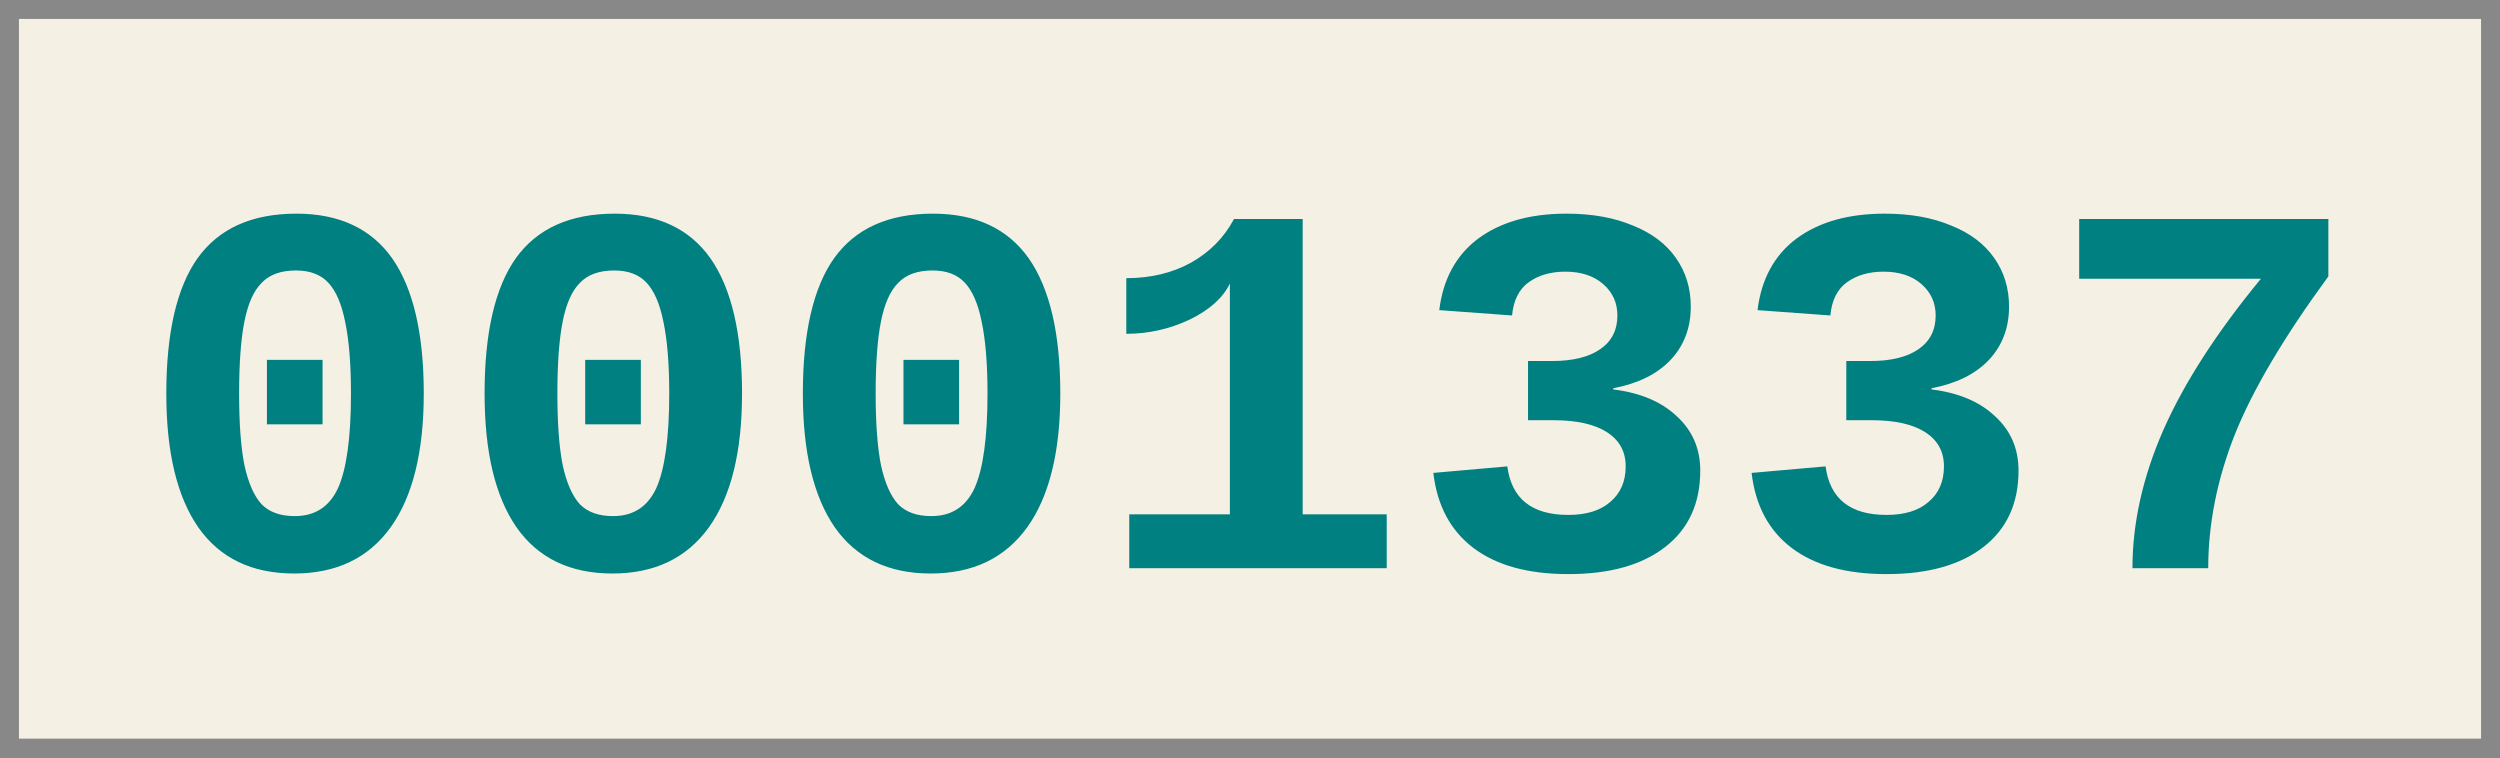
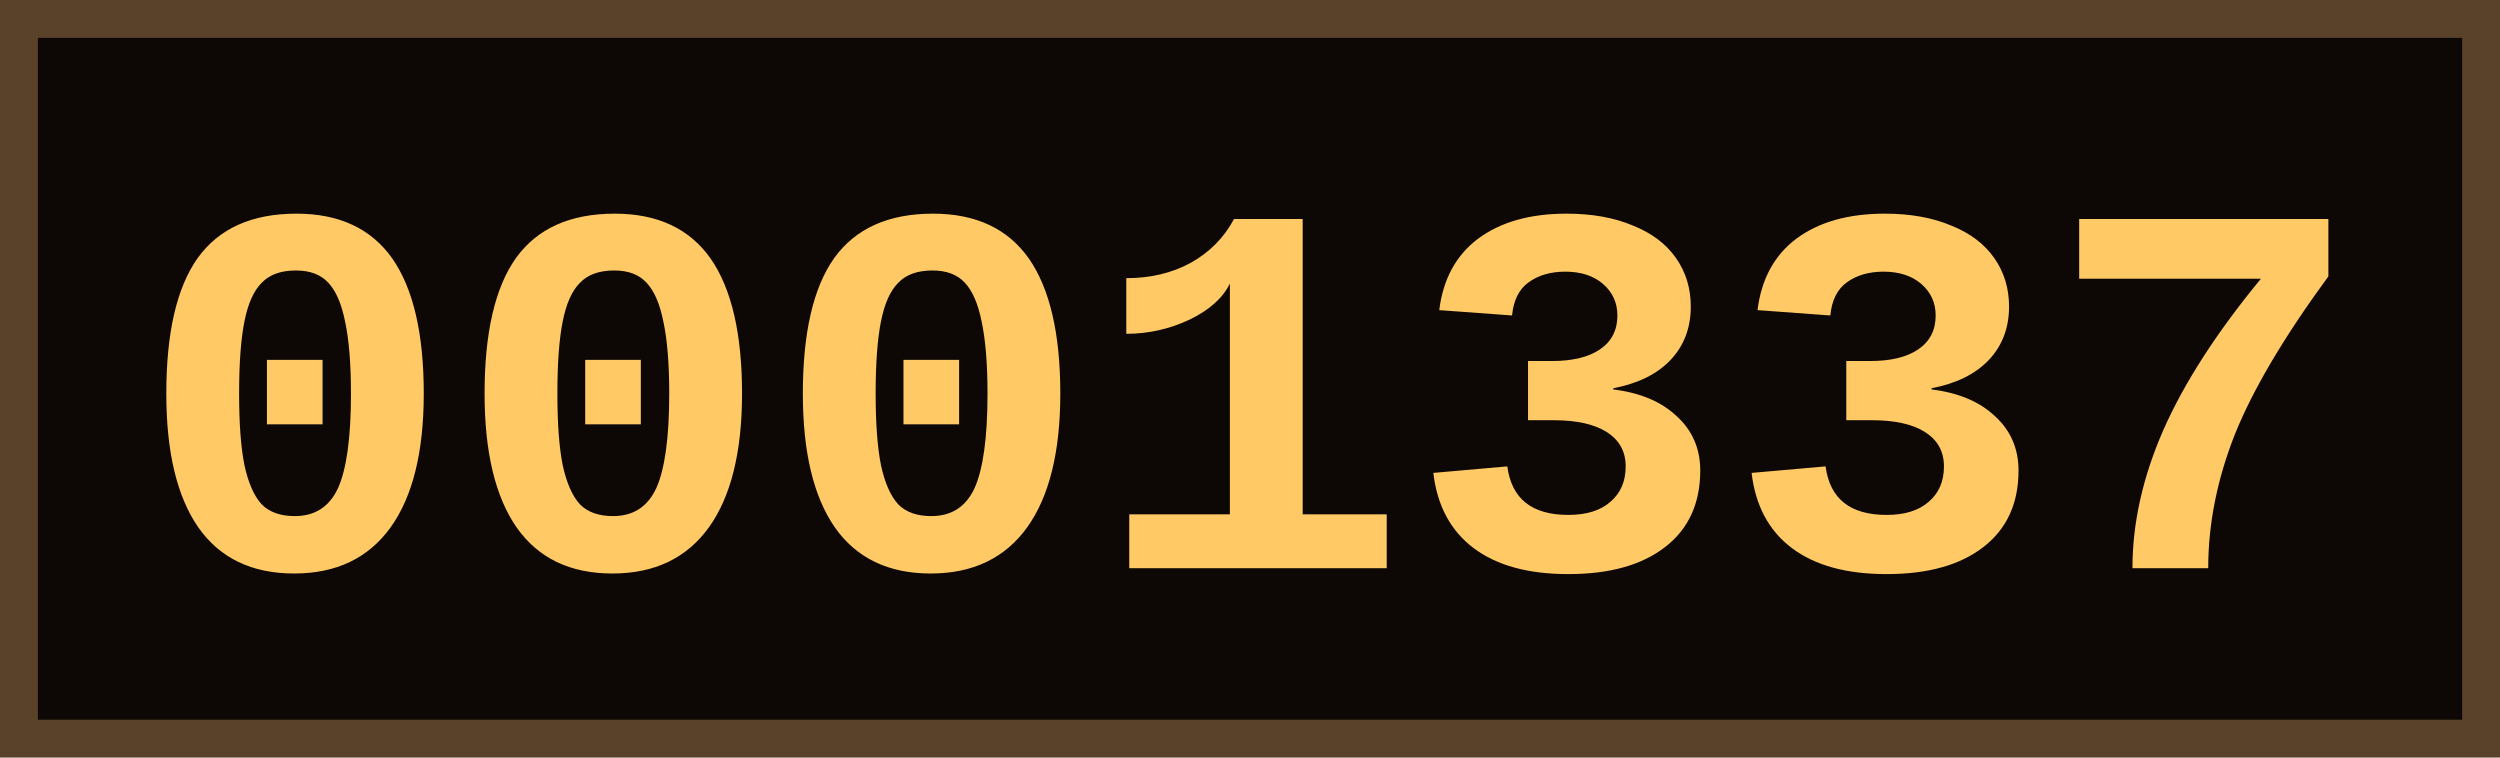
<svg xmlns="http://www.w3.org/2000/svg" width="66" height="20" role="img" aria-label="visitor counter, starting at 1337">
  <style>
-     rect { fill: #f4f0e4; }
-     text { fill: #008080; font-family: 'Courier New', Courier, monospace; font-weight: bold; font-size: 14px; }
-     @media (prefers-color-scheme: dark) {
-       rect { fill: #161613; }
-       text { fill: #3fbdb0; }
-     }
+     text { fill: #ffc966; font-family: 'Courier New', Courier, monospace; font-weight: bold; font-size: 14px; }
  </style>
-   <rect width="66" height="20" stroke="#888" stroke-width="1" />
+   <rect x="0.5" y="0.5" width="65" height="19" fill="#0d0805" stroke="#5a4129" stroke-width="1" />
  <text x="33" y="15" text-anchor="middle">0001337</text>
</svg>
